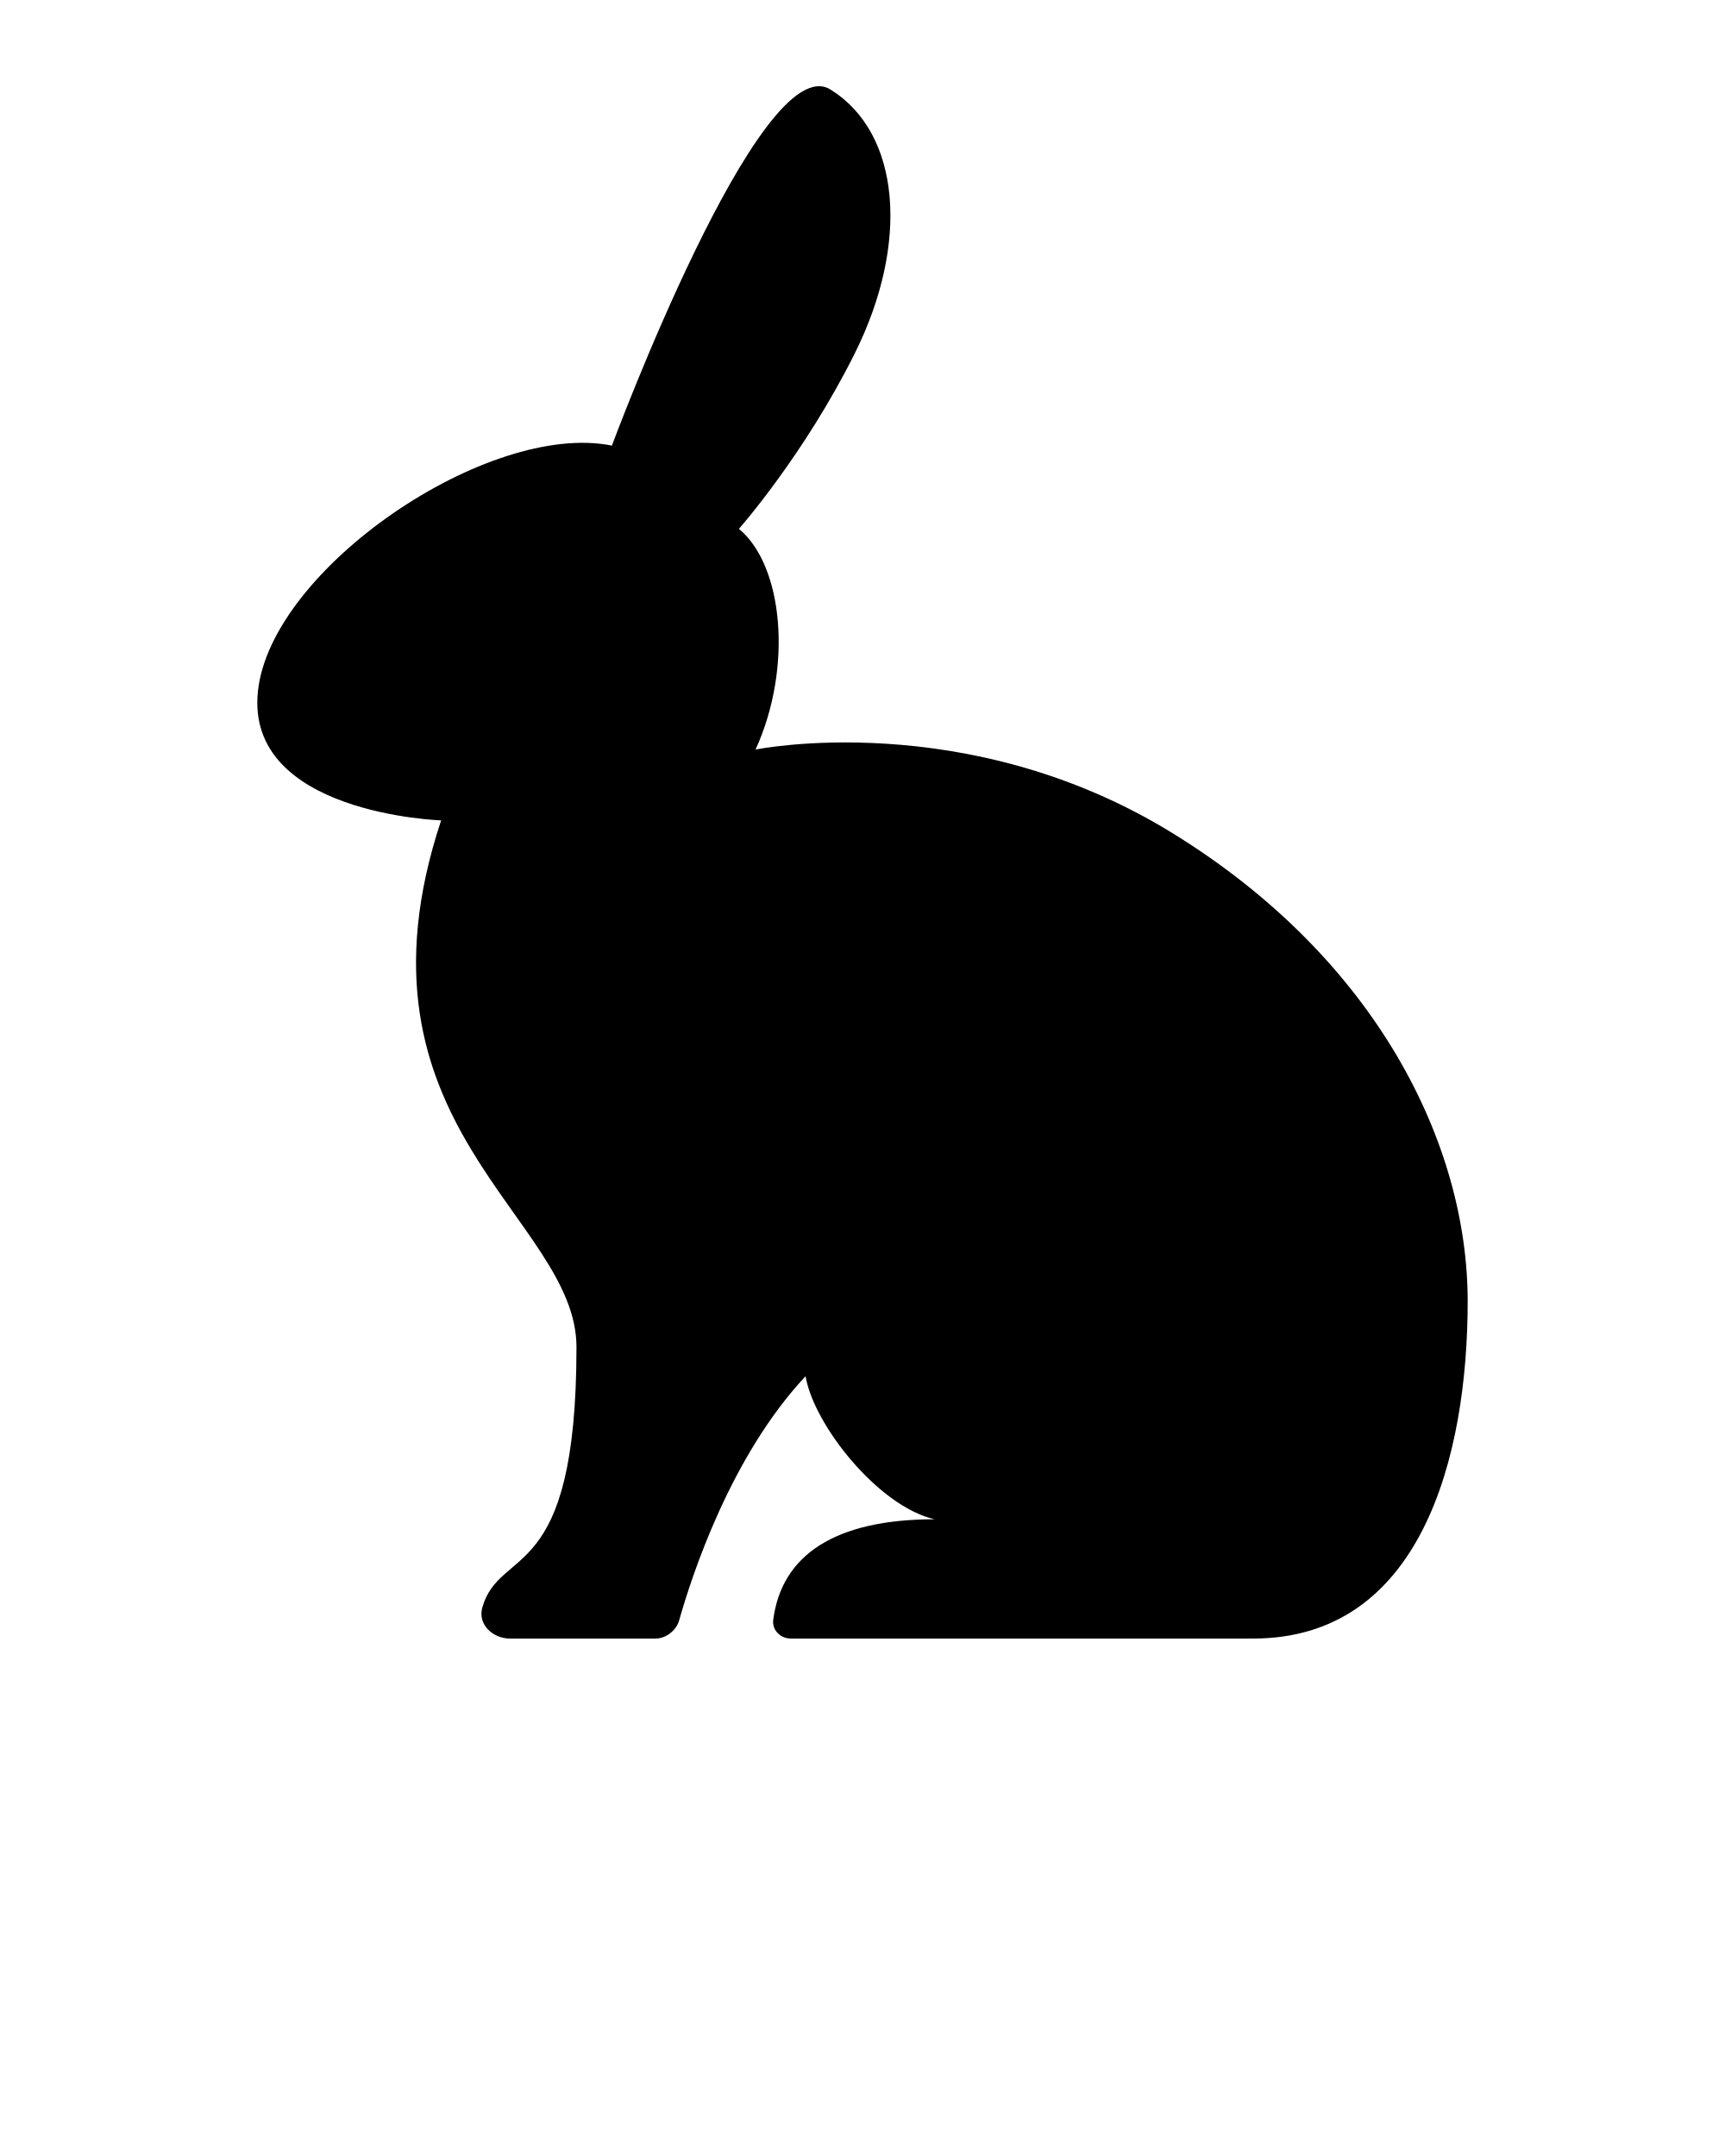
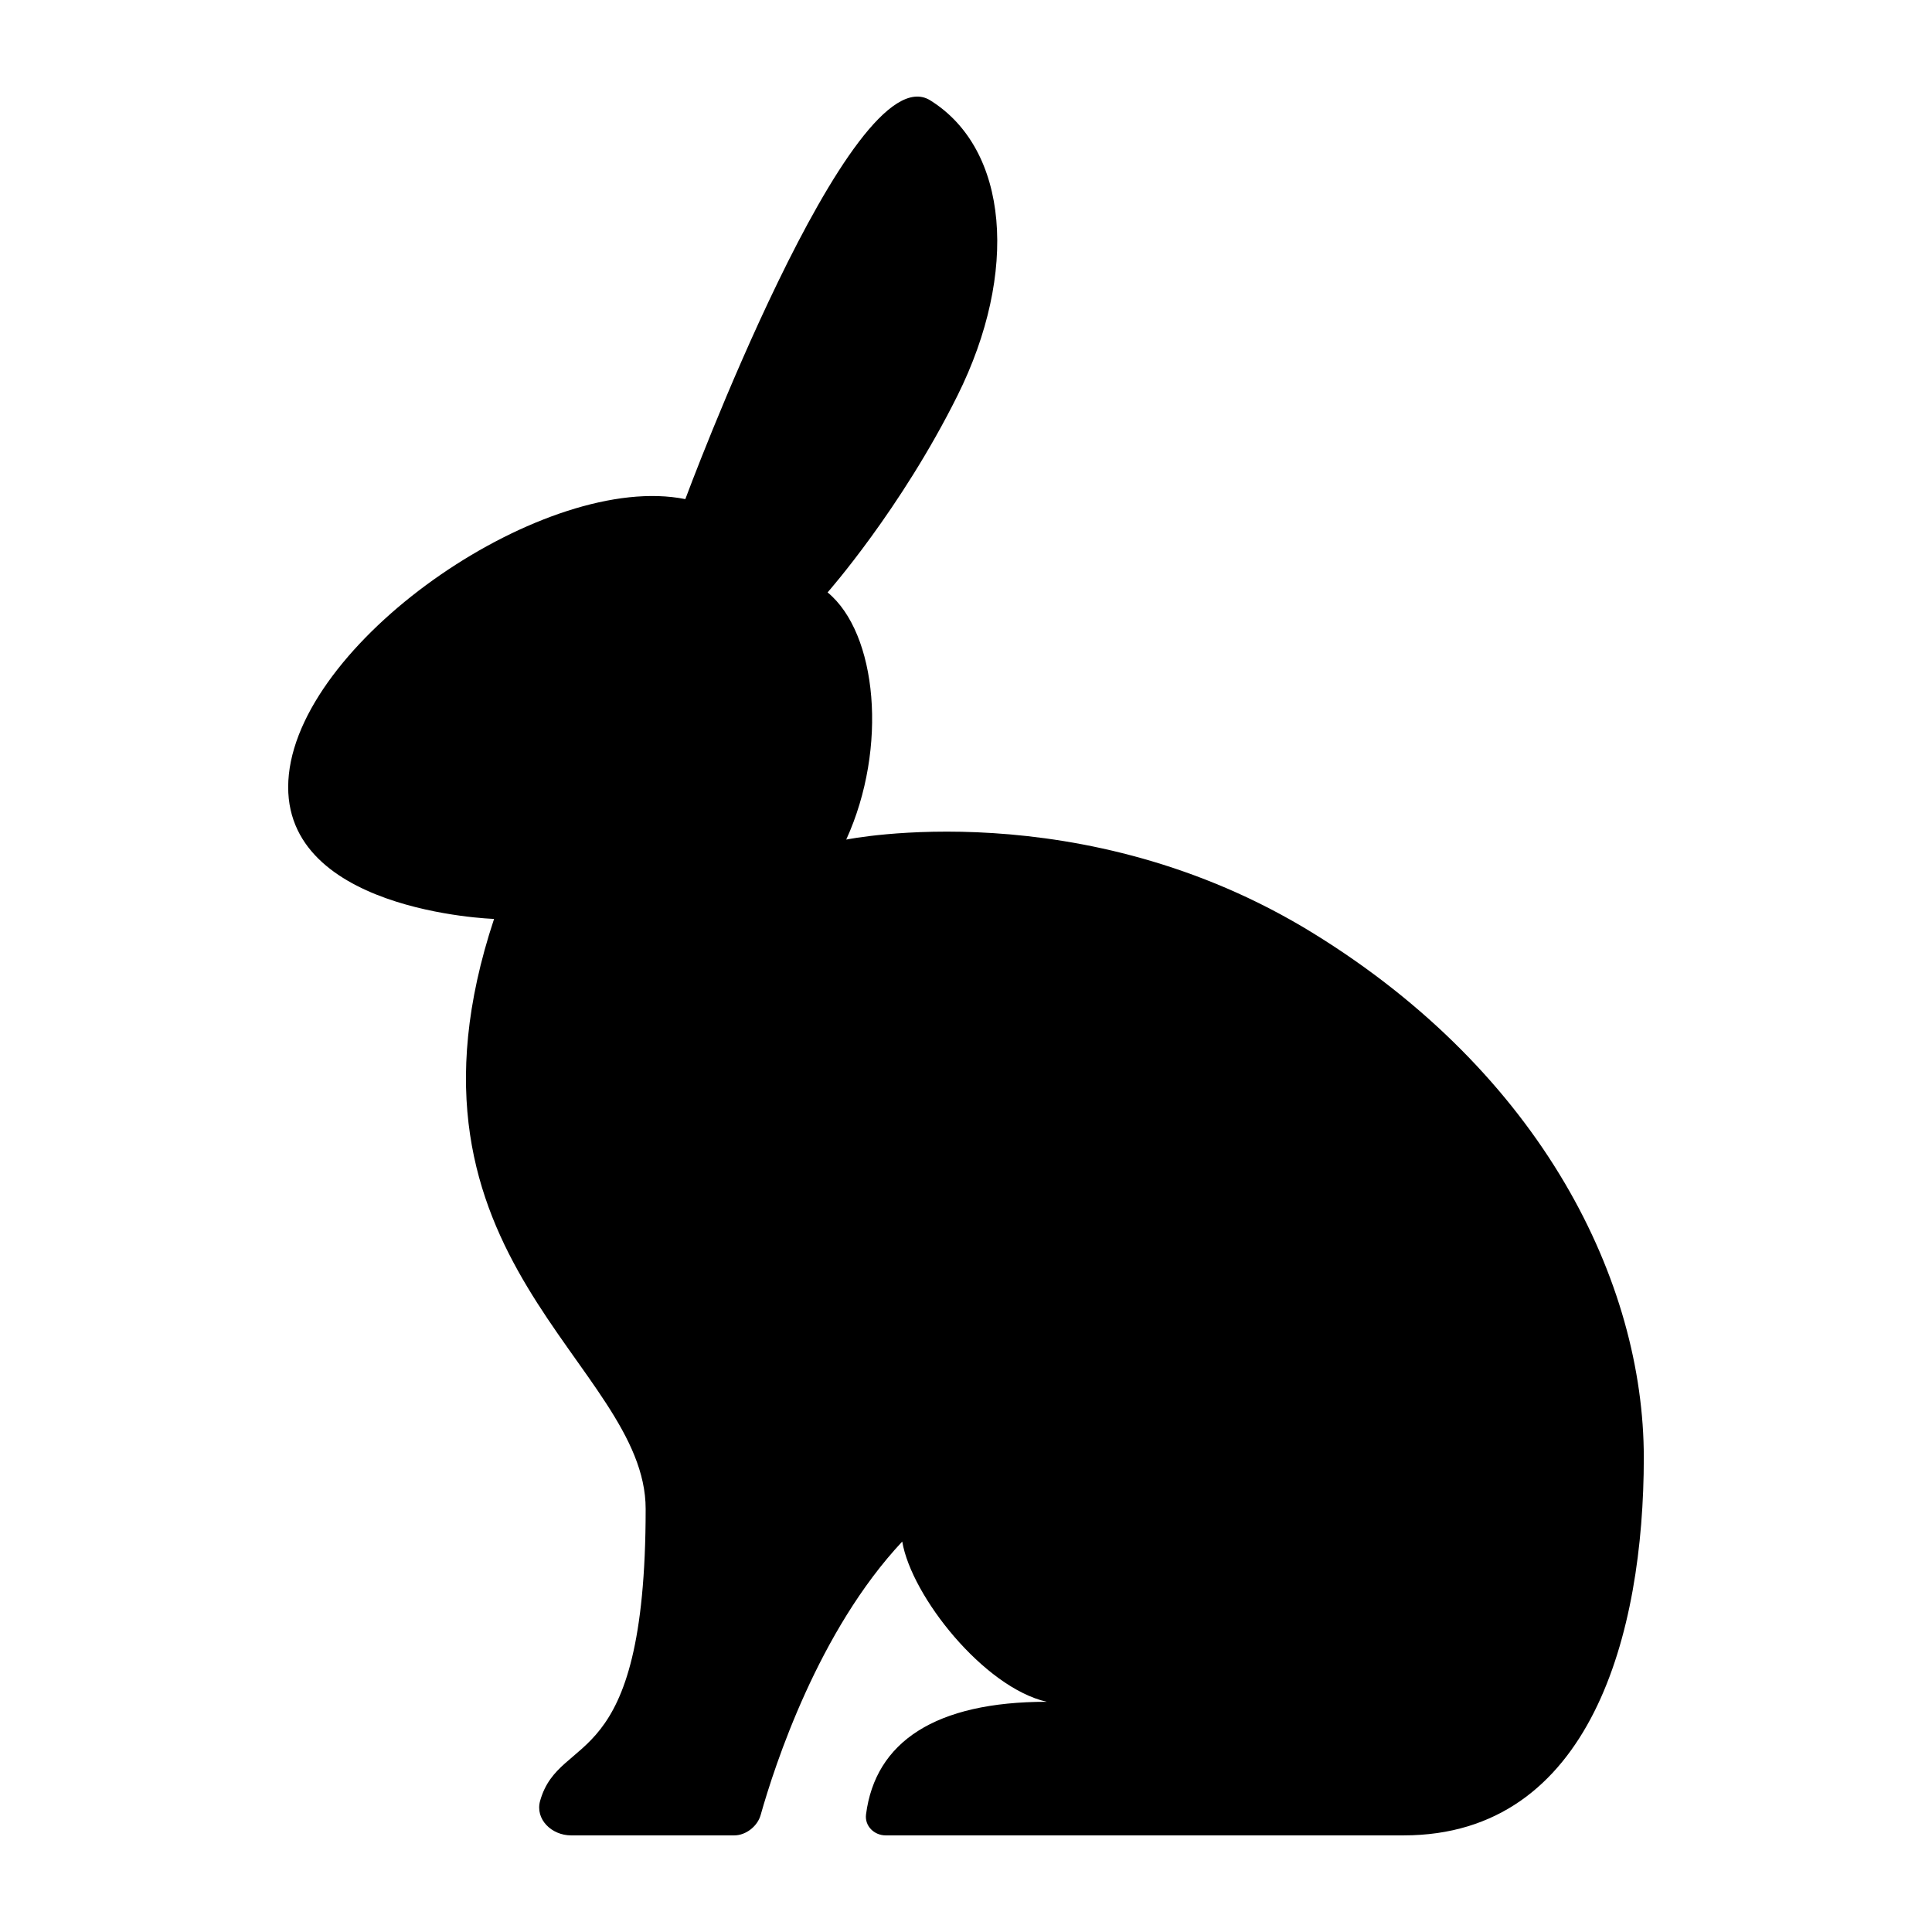
- <svg xmlns="http://www.w3.org/2000/svg" version="1.1" x="0px" y="0px" viewBox="0 0 100 125" enable-background="new 0 0 100 100" xml:space="preserve">
+ <svg xmlns="http://www.w3.org/2000/svg" version="1.1" x="0px" y="0px" viewBox="0 0 100 100" enable-background="new 0 0 100 100" xml:space="preserve">
  <path d="M35.472,25.835c0,0,8.602-23.175,12.675-20.642c4.073,2.533,4.585,8.909,1.412,15.282  c-2.94,5.906-6.723,10.187-6.723,10.187c2.565,2.111,3.138,8.029,0.965,12.795c0,0,12.222-2.503,24.14,4.828  c11.921,7.332,17.142,18.106,17.142,27.159c0,9.052-2.715,19.555-12.432,19.555H45.845c-0.601,0-1.095-0.488-1.02-1.083  c0.483-3.756,3.583-5.832,9.352-5.832c-3.254-0.747-6.995-5.456-7.478-8.293c-4.332,4.621-6.59,11.544-7.329,14.157  c-0.162,0.578-0.762,1.051-1.362,1.051h-8.451c-0.999,0-1.871-0.831-1.599-1.793c1.03-3.626,5.461-1.209,5.461-15.104  c0-7.544-13.7-12.885-7.846-30.539c0,0-11.376-0.361-10.621-7.485C15.707,32.955,28.321,24.388,35.472,25.835z" />
</svg>
